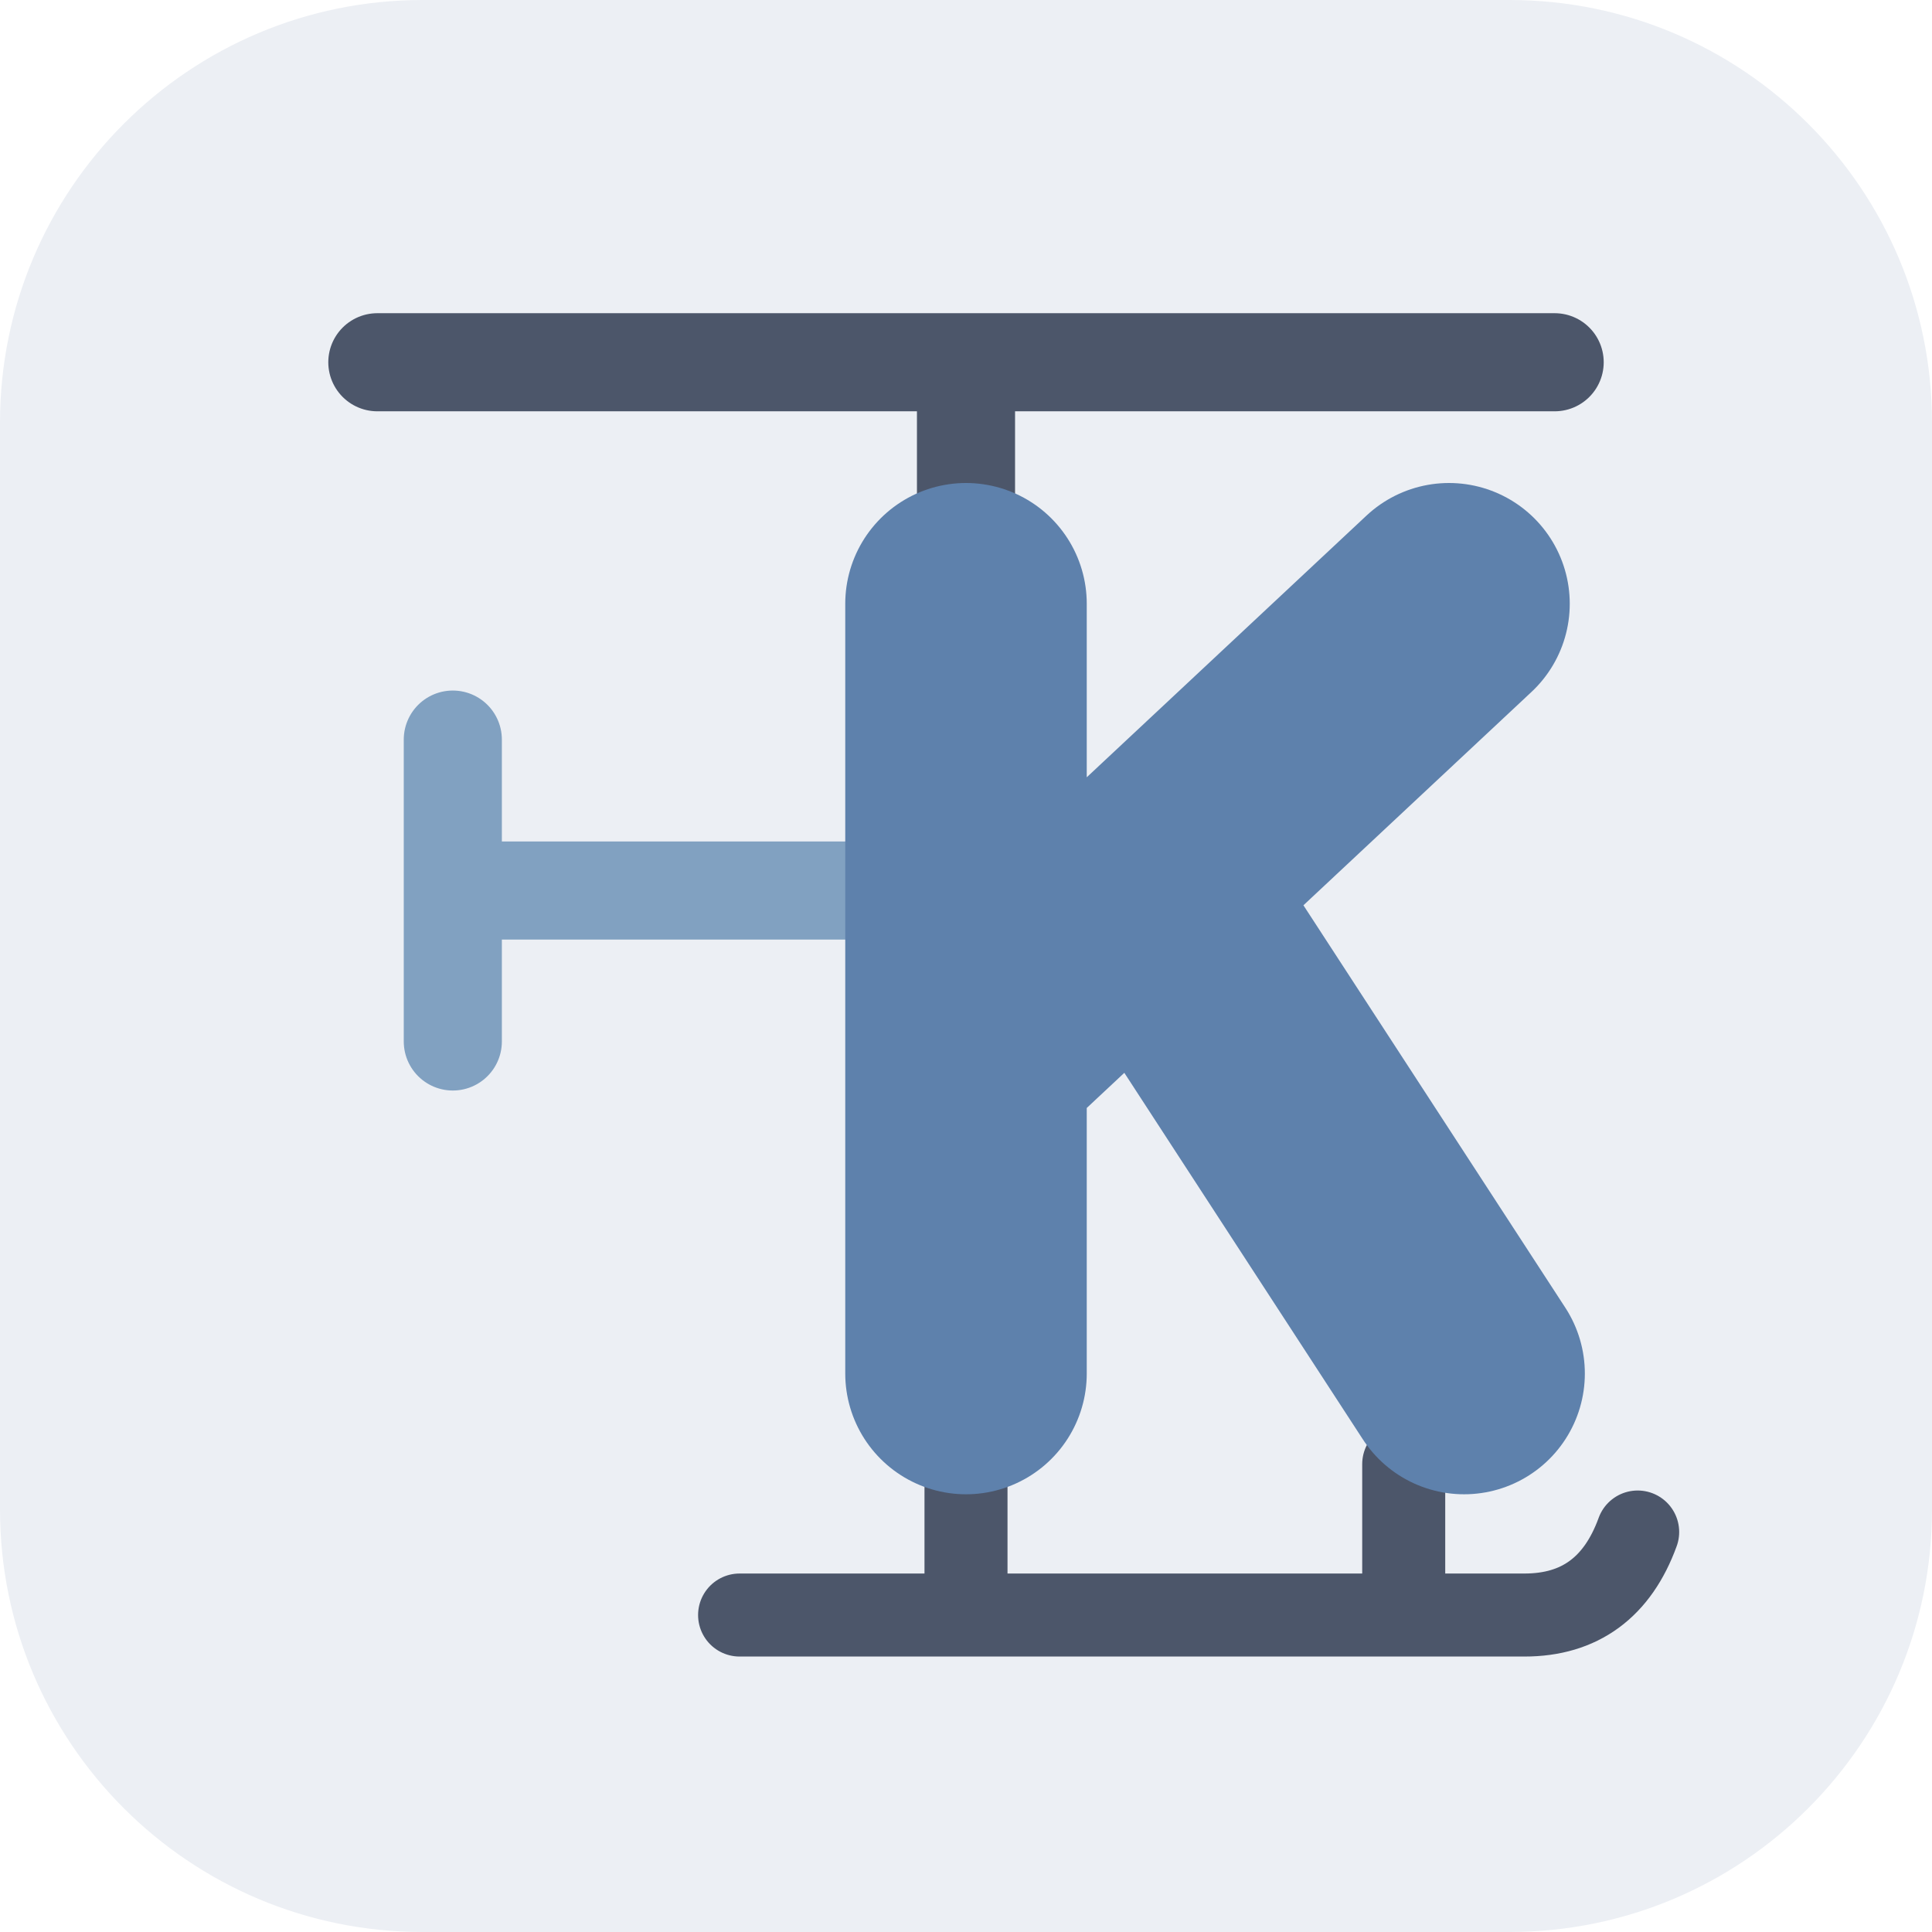
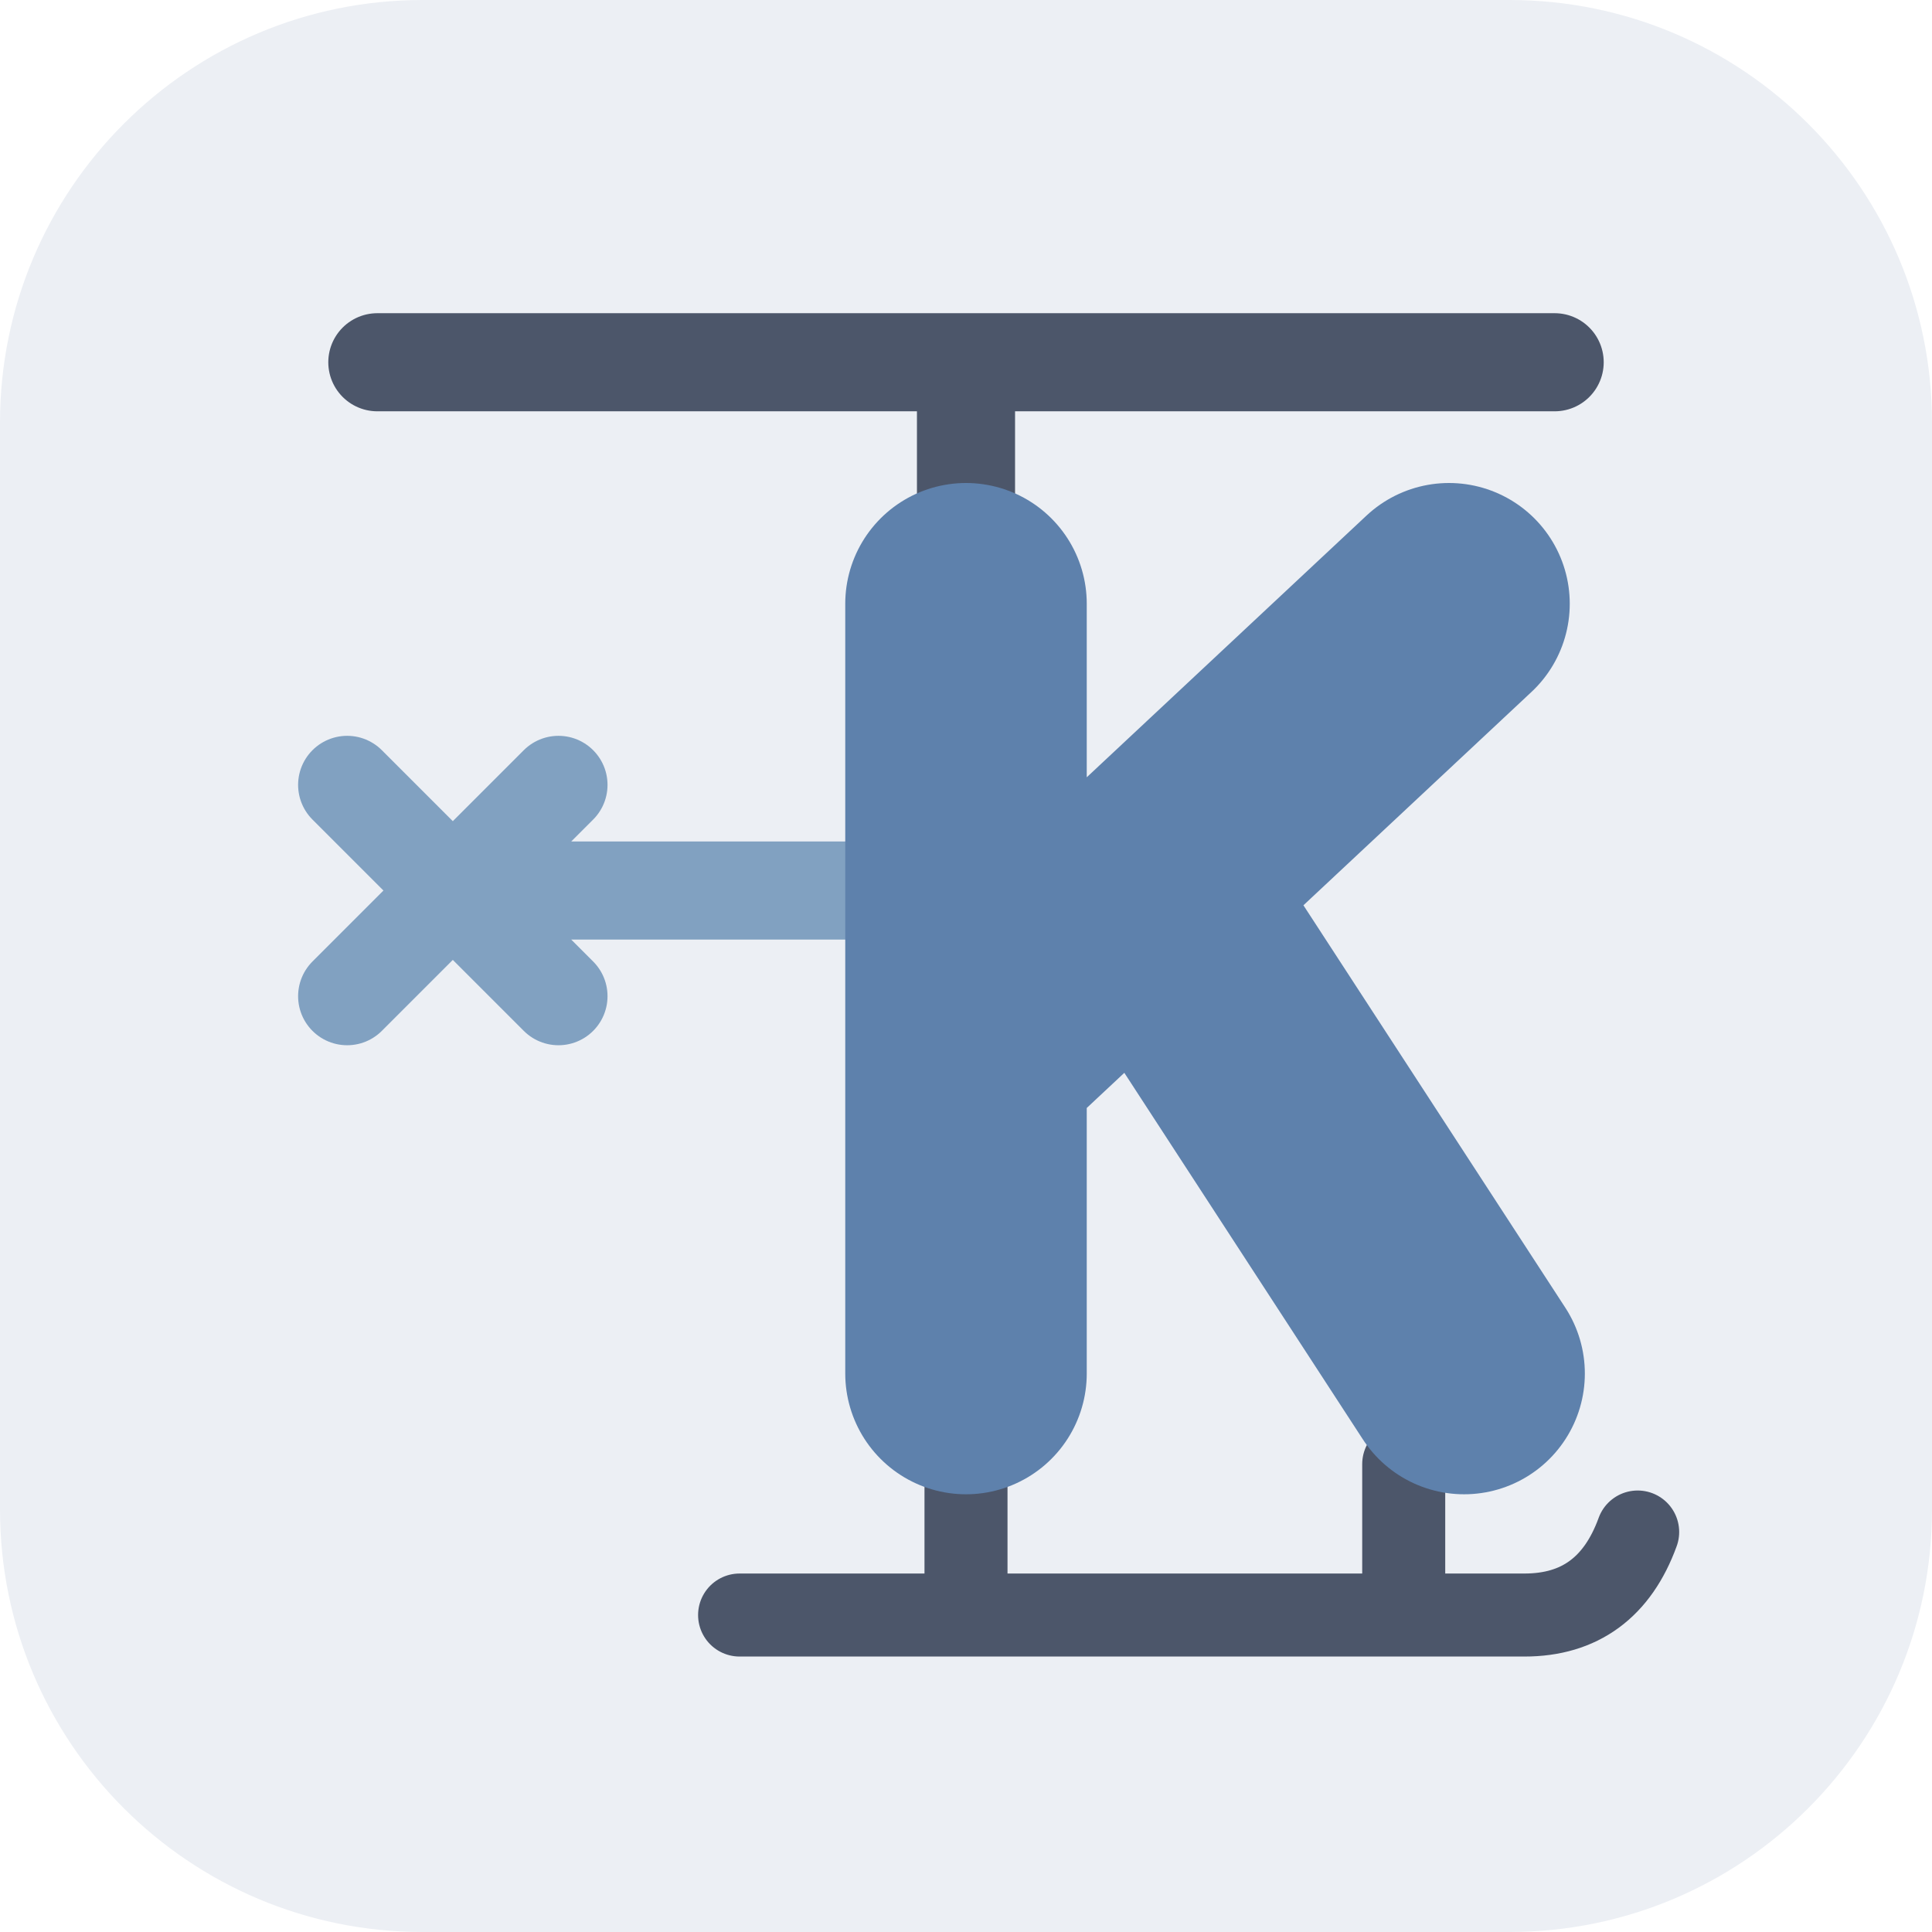
<svg xmlns="http://www.w3.org/2000/svg" width="128" height="128" viewBox="0 0 512 512">
  <rect width="512" height="512" rx="112" fill="#ECEFF4" />
  <g fill="none" stroke-linecap="round" stroke-linejoin="round">
    <path d="M100 96H412M256 96V140" stroke="#4C566A" stroke-width="26" />
-     <path d="M256 236H120M120 196V276" stroke="#81A1C1" stroke-width="26" />
+     <path d="M256 236H120M92 208L148 264M92 264L148 208" stroke="#81A1C1" stroke-width="26" />
    <path d="M196 428H404q22 0 30-22M256 380V428M372 388V428" stroke="#4C566A" stroke-width="22" />
    <path d="M256 160V364M260 276L384 160M306 238L388 364" stroke="#5E81AC" stroke-width="64" />
  </g>
</svg>
